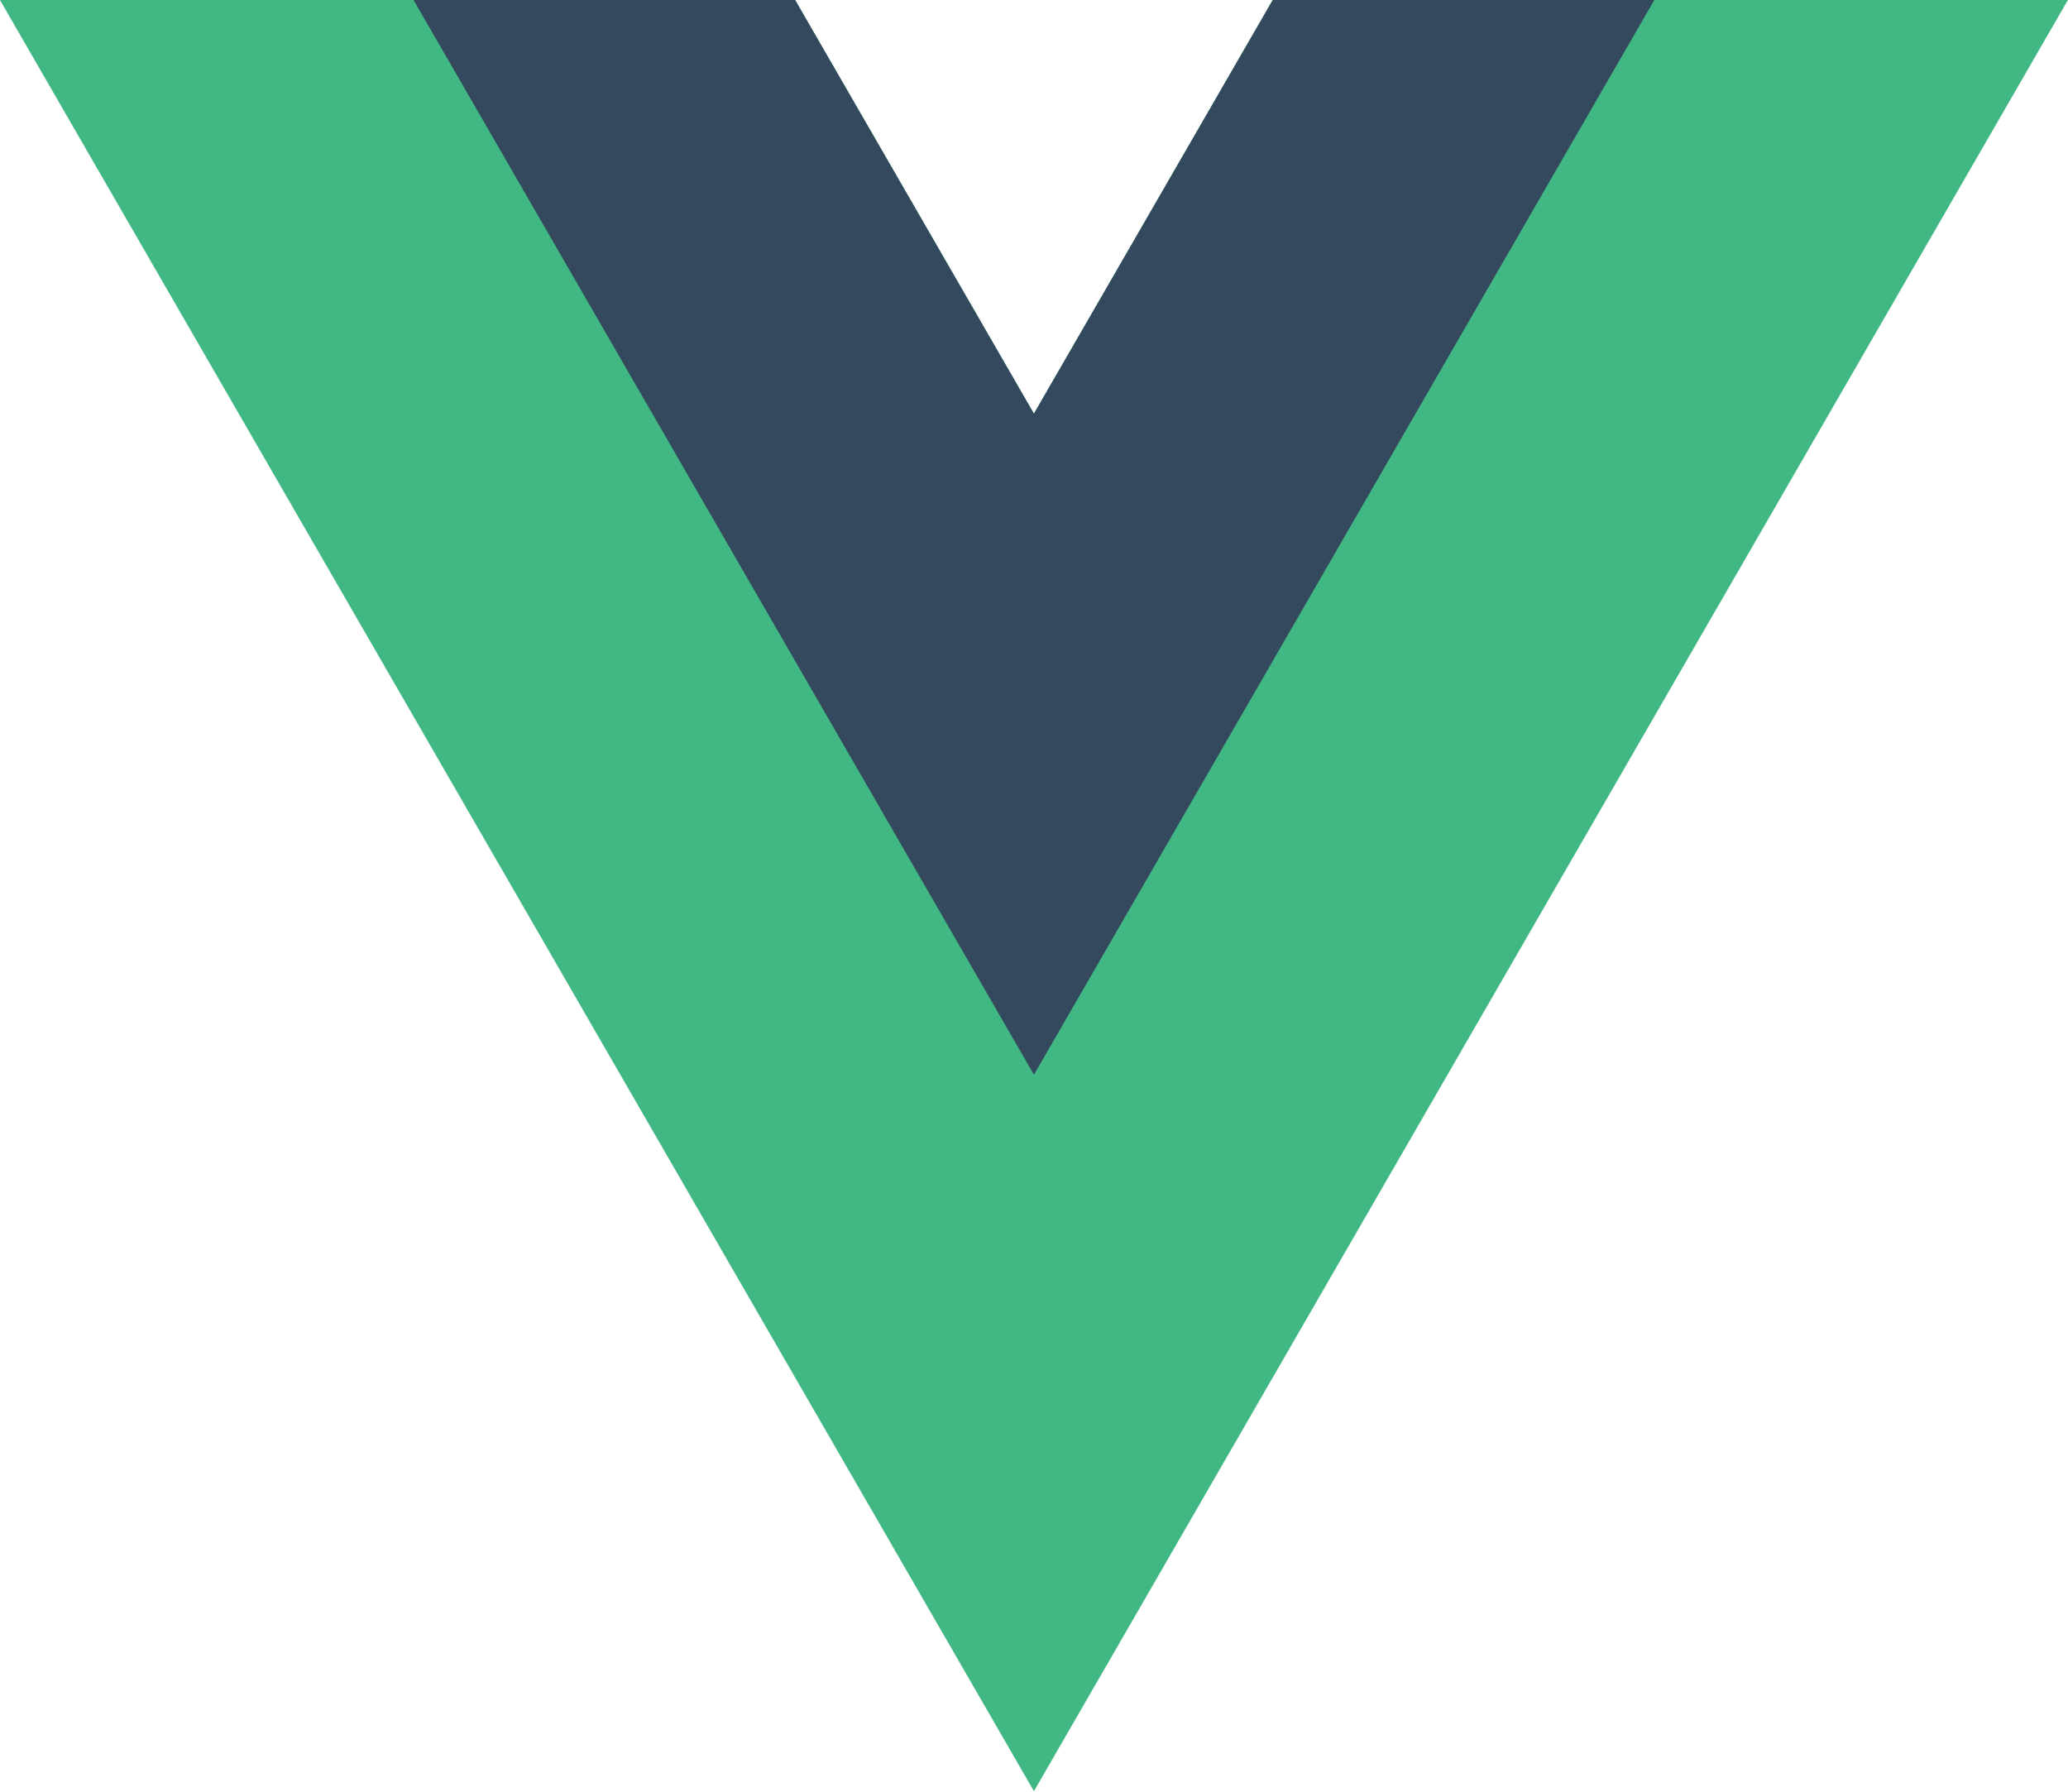
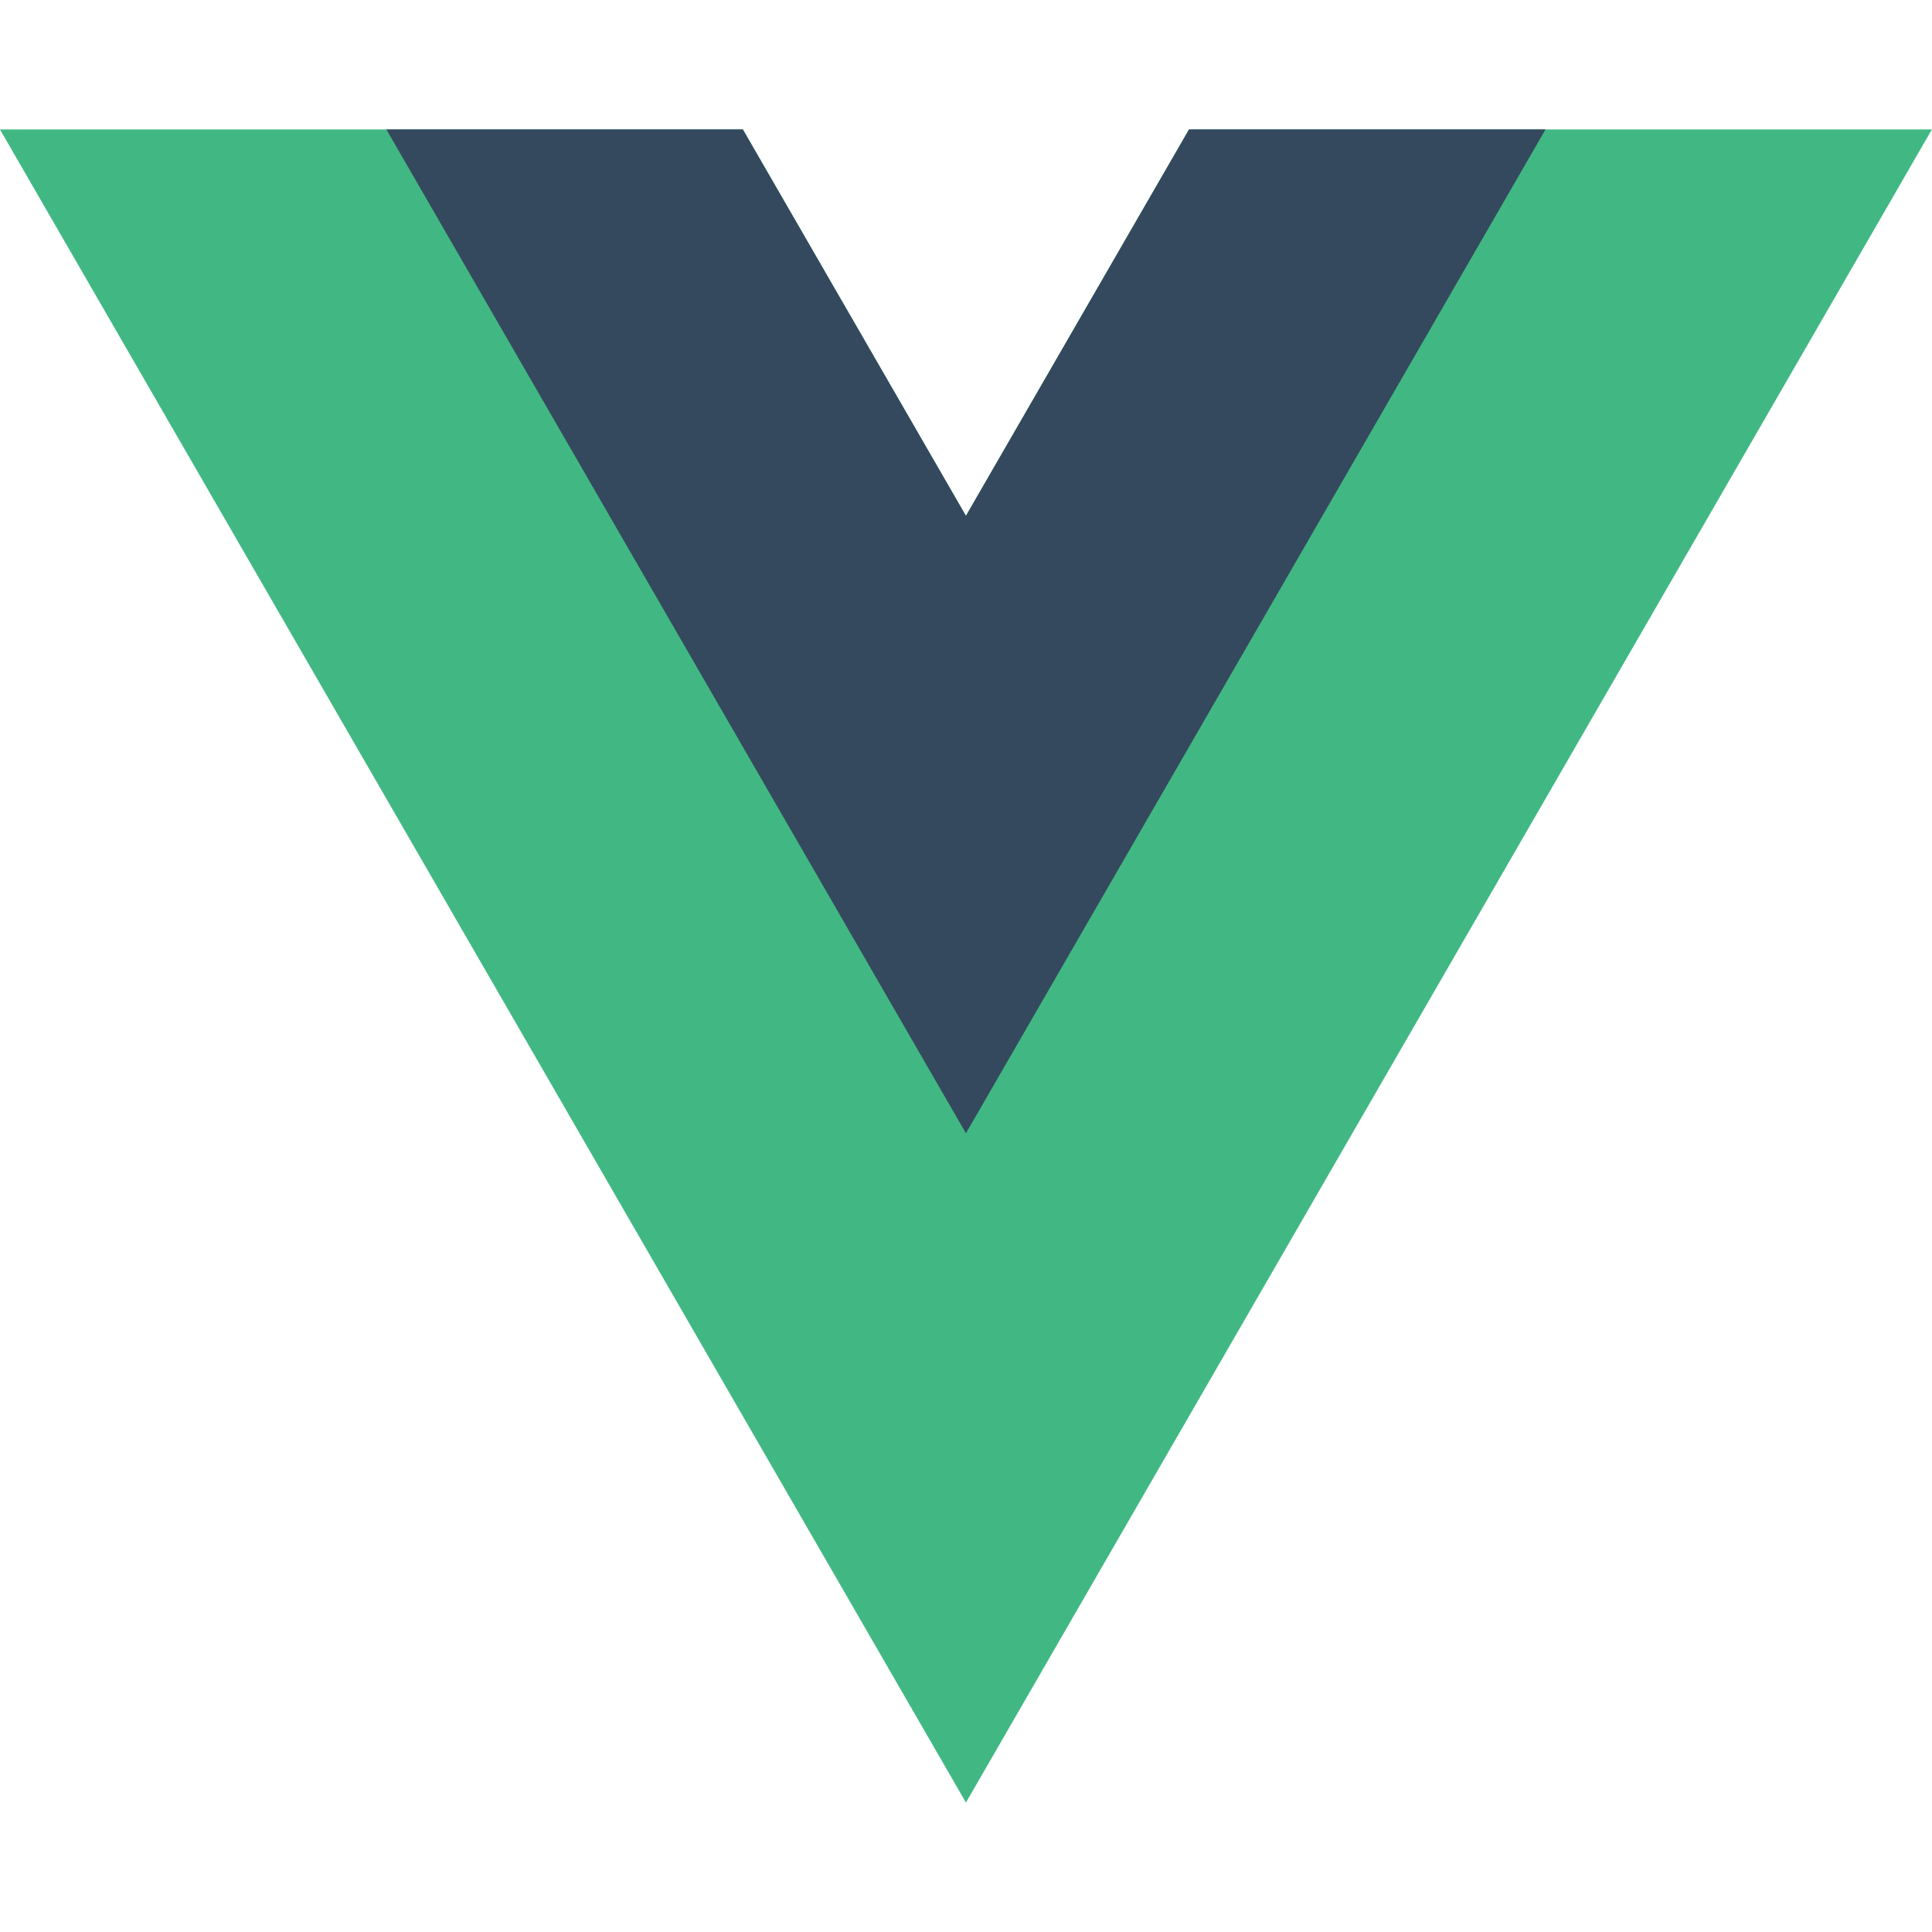
- <svg xmlns="http://www.w3.org/2000/svg" class="sponsor-icon" width="auto" height="42" version="1.1" viewBox="0 0 261.76 226.69">
+ <svg xmlns="http://www.w3.org/2000/svg" class="sponsor-icon" width="42" height="42" version="1.1" viewBox="0 0 261.76 226.69">
  <path fill="#41b883" d="m161.096.001-30.225 52.351L100.647.001H-.005l130.877 226.688L261.749.001z" />
  <path fill="#34495e" d="m161.096.001-30.225 52.351L100.647.001H52.346L130.872 136.011 209.398.001z" />
</svg>
